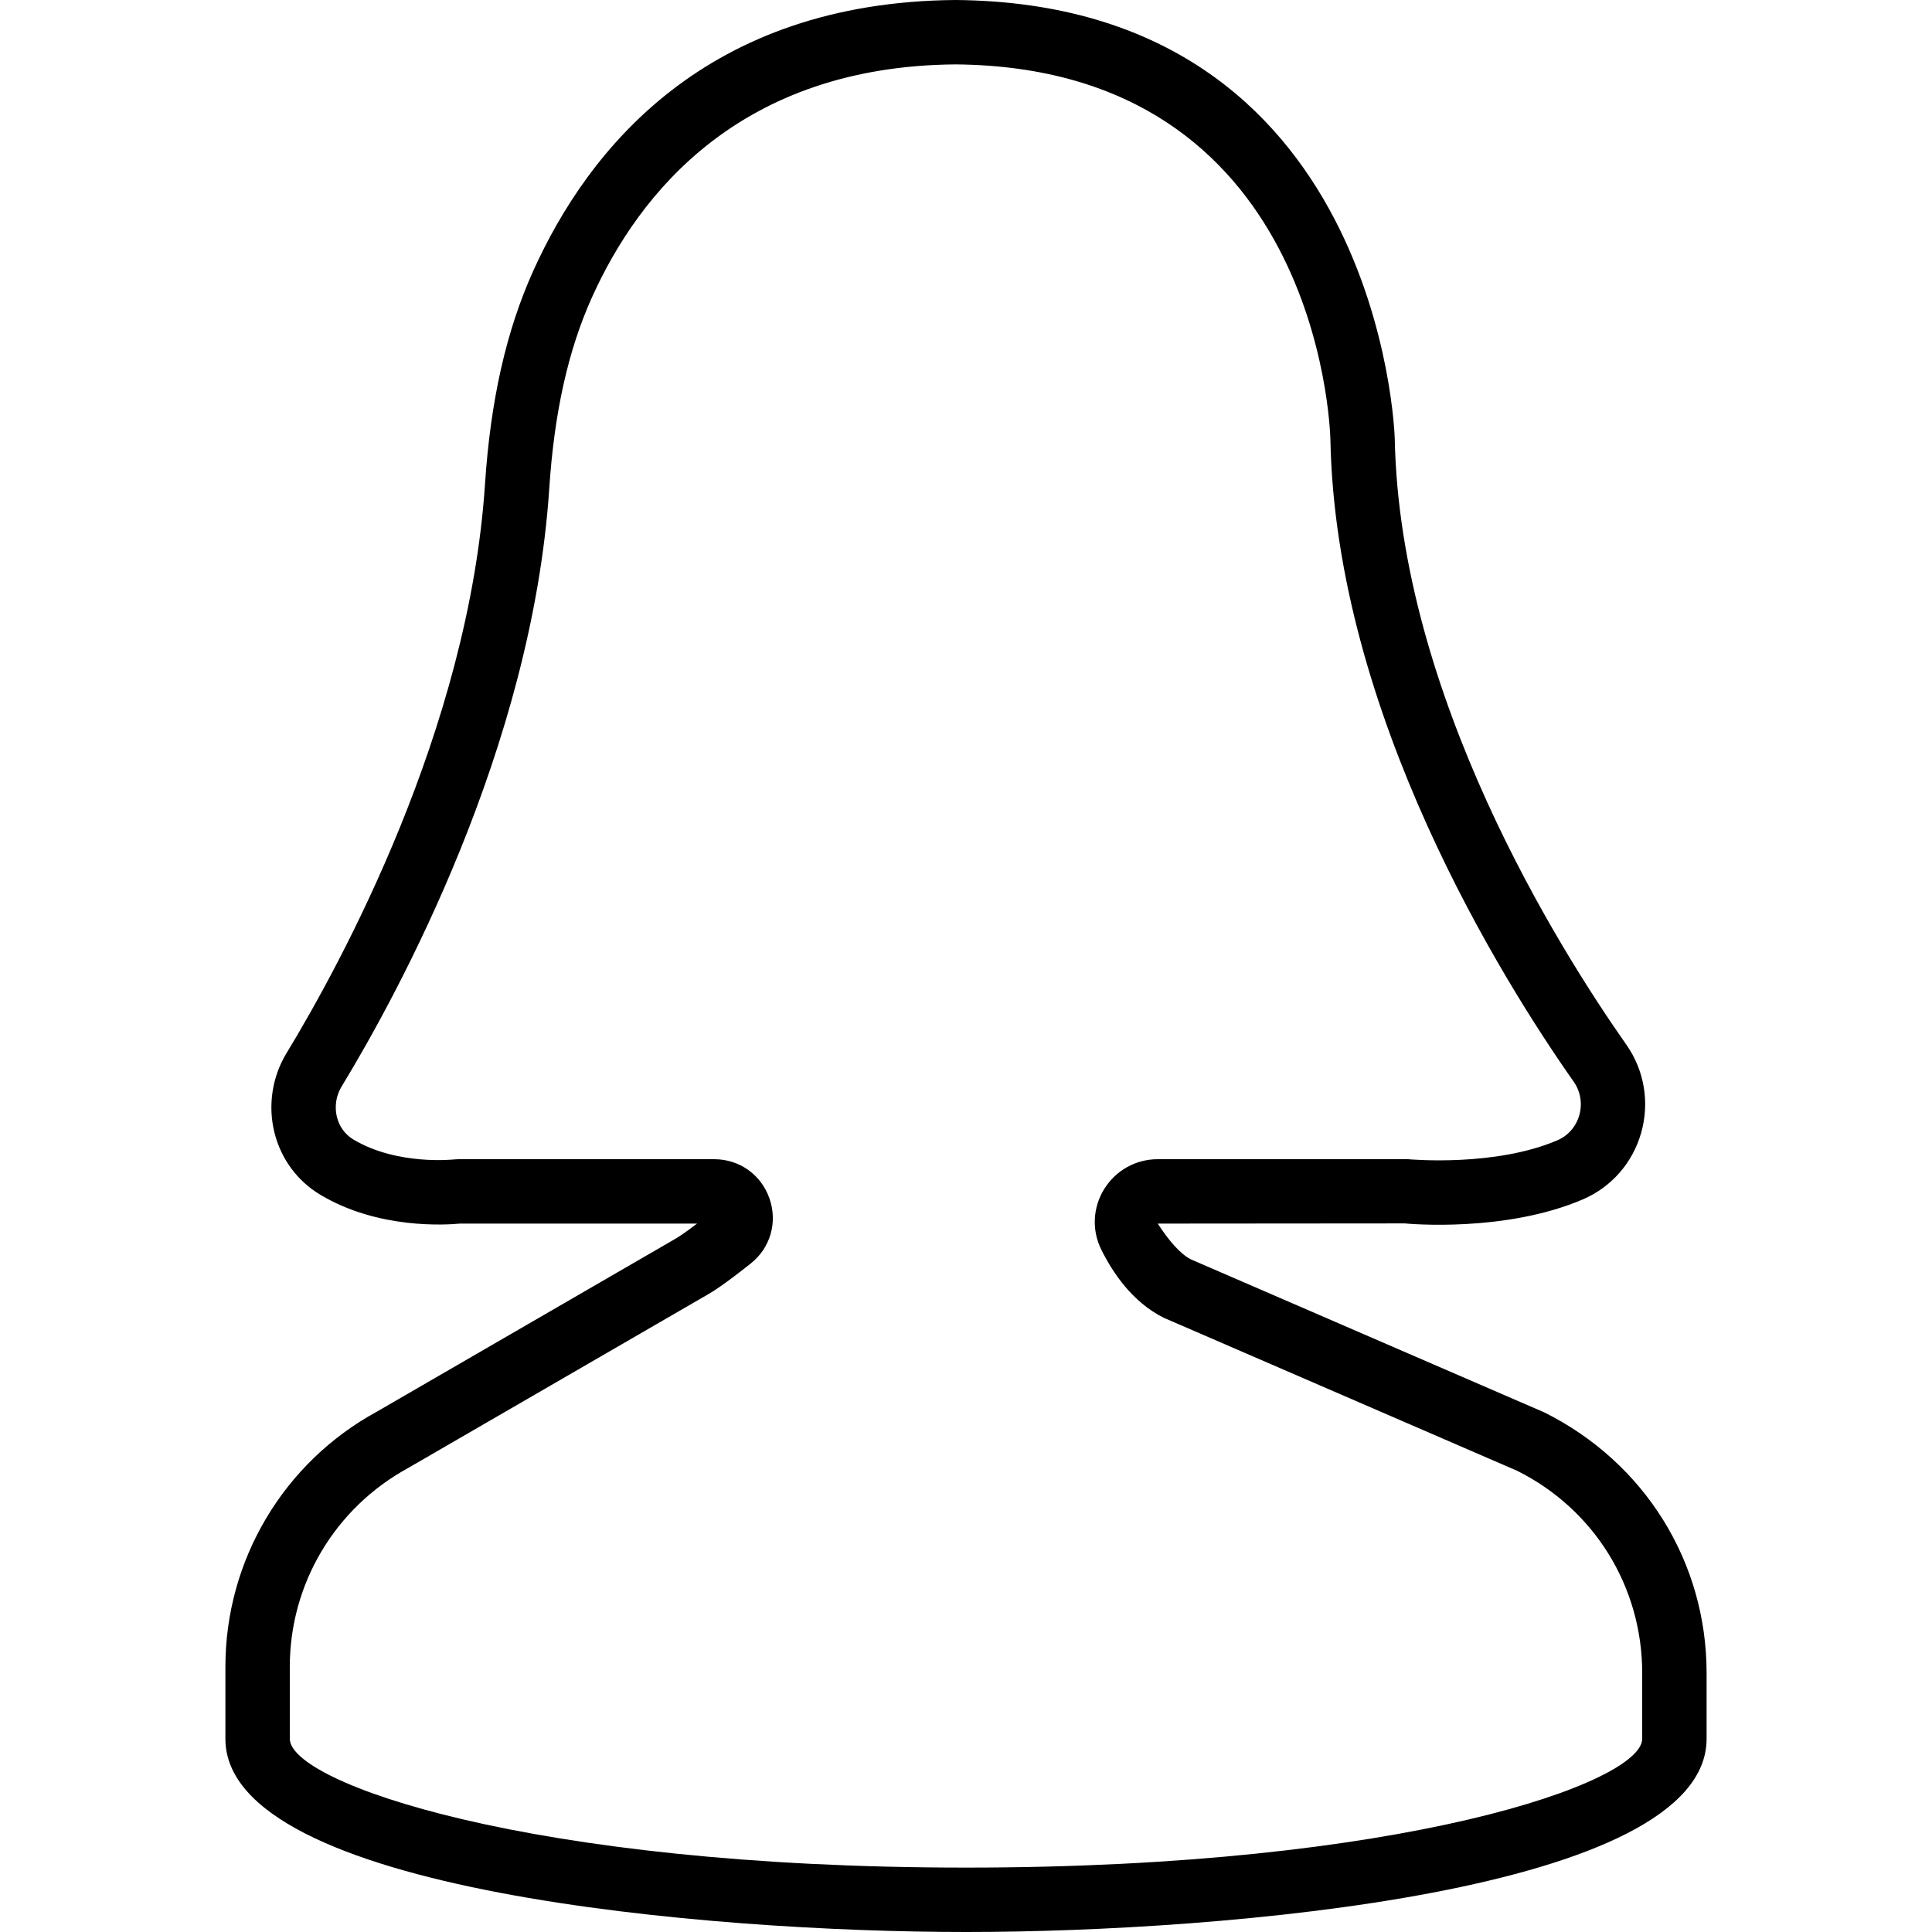
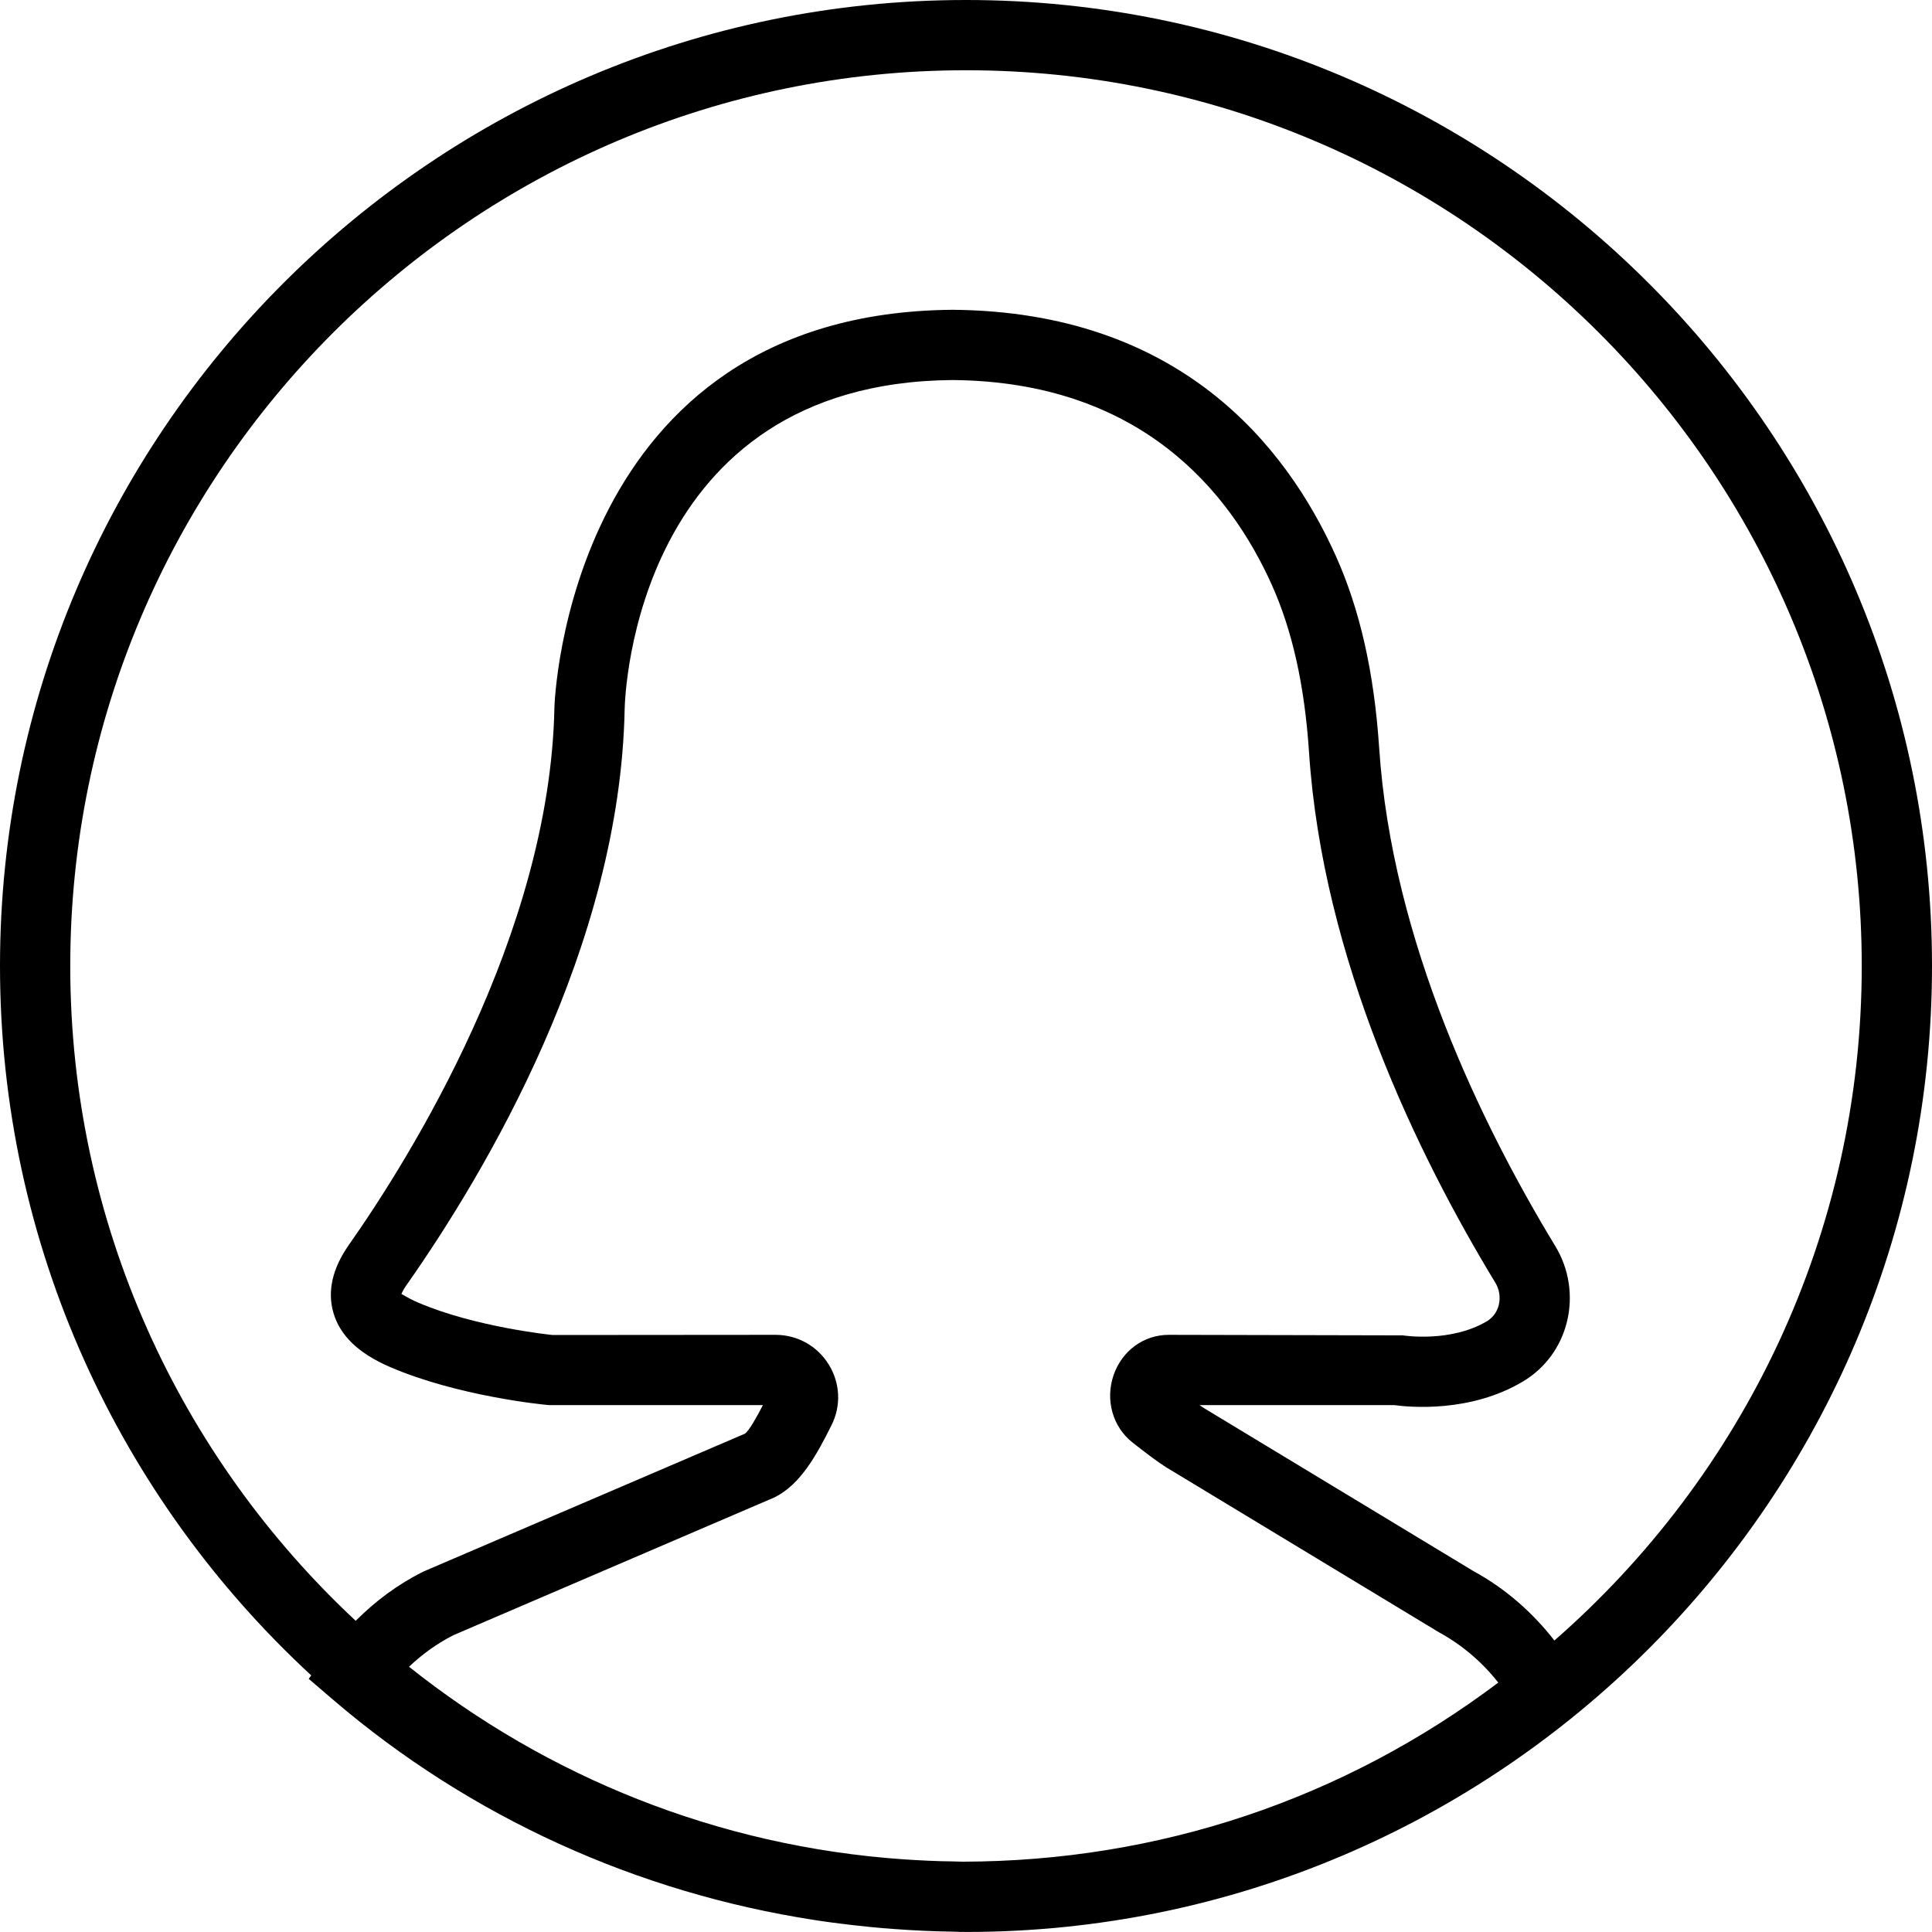
- <svg xmlns="http://www.w3.org/2000/svg" version="1.1" id="Capa_1" x="0px" y="0px" viewBox="0 0 60 60" style="enable-background:new 0 0 60 60;" xml:space="preserve">
-   <path d="M30,60c-7.955,0-23-1.254-23-6v-2.238c0-3.304,1.801-6.338,4.701-7.92l9.261-5.363c0.065-0.036,0.243-0.143,0.686-0.479  h-7.365c-0.417,0.04-2.533,0.183-4.334-0.895c-0.717-0.429-1.223-1.116-1.427-1.937c-0.206-0.832-0.07-1.728,0.374-2.458  c1.687-2.777,5.662-10.059,6.166-17.674c0.171-2.597,0.66-4.761,1.493-6.612C18.269,4.617,21.934,0.063,29.669,0  c13.203,0.108,13.644,13.482,13.646,13.617c0.154,7.971,5.081,15.82,7.191,18.824c0.561,0.799,0.729,1.797,0.462,2.739  c-0.265,0.934-0.925,1.688-1.811,2.068c-2.403,1.031-5.406,0.76-5.533,0.746L35.955,38c0.331,0.509,0.692,0.942,1.032,1.112  l10.977,4.753C51.089,45.427,53,48.519,53,51.957V54C53,58.746,37.955,60,30,60z M14.231,36h7.949c0.786,0,1.46,0.48,1.718,1.224  c0.257,0.741,0.026,1.535-0.59,2.021c-0.85,0.671-1.185,0.879-1.363,0.977l-9.263,5.364C10.402,46.828,9,49.19,9,51.762V54  c0,1.357,7.412,4,21,4s21-2.643,21-4v-2.043c0-2.677-1.487-5.083-3.881-6.279l-10.977-4.753c-0.986-0.492-1.594-1.418-1.939-2.113  c-0.301-0.605-0.267-1.311,0.09-1.887C34.653,36.346,35.274,36,35.955,36h7.766c0.121,0.009,2.723,0.238,4.649-0.589  c0.33-0.142,0.576-0.425,0.676-0.776c0.103-0.36,0.039-0.74-0.174-1.043c-2.216-3.155-7.39-11.413-7.555-19.934  C41.305,13.189,40.899,2.092,29.669,2c-6.66,0.055-9.817,3.971-11.29,7.245c-0.734,1.631-1.166,3.568-1.321,5.924  c-0.533,8.056-4.689,15.677-6.452,18.579c-0.169,0.279-0.222,0.621-0.143,0.939c0.074,0.3,0.256,0.549,0.511,0.701  c1.366,0.816,3.118,0.619,3.135,0.619L14.231,36z" />
+ <svg xmlns="http://www.w3.org/2000/svg" version="1.1" id="Capa_1" x="0px" y="0px" viewBox="0 0 55 55" style="enable-background:new 0 0 55 55;" xml:space="preserve">
+   <path d="M27.5,0C12.336,0,0,12.337,0,27.5c0,7.976,3.417,15.167,8.86,20.195l-0.072,0.098l0.705,0.604  c3.904,3.342,8.655,5.483,13.681,6.26c0.356,0.056,0.715,0.102,1.075,0.144c0.391,0.045,0.782,0.085,1.176,0.112  c0.579,0.043,1.162,0.071,1.75,0.078c0.062,0,0.123,0.008,0.185,0.008c0.017,0,0.035-0.002,0.052-0.002  c0.03,0,0.059,0.002,0.089,0.002C42.664,55,55,42.663,55,27.5S42.664,0,27.5,0z M27.414,52.998c-0.09,0-0.178-0.006-0.267-0.007  c-0.478-0.004-0.954-0.029-1.429-0.06c-5.298-0.368-10.154-2.359-14.074-5.482c0.381-0.36,0.802-0.665,1.266-0.9l9.137-3.921  c0.739-0.368,1.191-1.186,1.628-2.063c0.274-0.552,0.243-1.195-0.083-1.721C23.265,38.315,22.699,38,22.079,38l-6.347,0.005  c-0.022-0.002-2.195-0.222-3.83-0.924c-0.308-0.132-0.437-0.235-0.474-0.241c0.015-0.042,0.051-0.124,0.141-0.251  c2.264-3.224,6.083-9.643,6.214-16.409c0.008-0.379,0.303-9.287,9.332-9.361c5.365,0.044,7.902,3.189,9.086,5.82  c0.591,1.313,0.939,2.879,1.065,4.785c0.39,5.9,3.1,11.466,5.305,15.095c0.114,0.188,0.148,0.418,0.096,0.631  c-0.049,0.197-0.168,0.361-0.335,0.461c-1.038,0.62-2.389,0.407-2.397,0.404L33.273,38c-0.713,0-1.33,0.45-1.571,1.146  c-0.243,0.702-0.028,1.472,0.536,1.917c0.71,0.561,0.992,0.734,1.104,0.794l7.619,4.609c0.654,0.357,1.229,0.845,1.692,1.434  C38.231,51.229,32.983,52.986,27.414,52.998z M44.25,46.702c-0.633-0.815-1.415-1.491-2.293-1.969l-7.619-4.609  c-0.016-0.009-0.07-0.04-0.19-0.124h5.54c0.436,0.061,2.175,0.222,3.669-0.673c0.627-0.374,1.072-0.977,1.25-1.695  c0.181-0.727,0.062-1.511-0.327-2.151c-2.088-3.438-4.655-8.691-5.018-14.189c-0.143-2.147-0.547-3.938-1.237-5.473  c-1.424-3.164-4.469-6.947-10.91-7c-10.964,0.09-11.33,11.206-11.332,11.32c-0.125,6.47-4.134,12.855-5.851,15.3  c-0.467,0.665-0.616,1.312-0.444,1.921c0.188,0.66,0.719,1.171,1.625,1.56c1.917,0.823,4.322,1.066,4.521,1.081h6.084  c-0.167,0.324-0.395,0.735-0.512,0.813l-9.113,3.908l-0.053,0.024c-0.713,0.356-1.349,0.83-1.914,1.395  C5.132,41.483,2,34.852,2,27.5C2,13.439,13.439,2,27.5,2S53,13.439,53,27.5C53,35.153,49.606,42.024,44.25,46.702z" />
  <g>
</g>
  <g>
</g>
  <g>
</g>
  <g>
</g>
  <g>
</g>
  <g>
</g>
  <g>
</g>
  <g>
</g>
  <g>
</g>
  <g>
</g>
  <g>
</g>
  <g>
</g>
  <g>
</g>
  <g>
</g>
  <g>
</g>
</svg>
